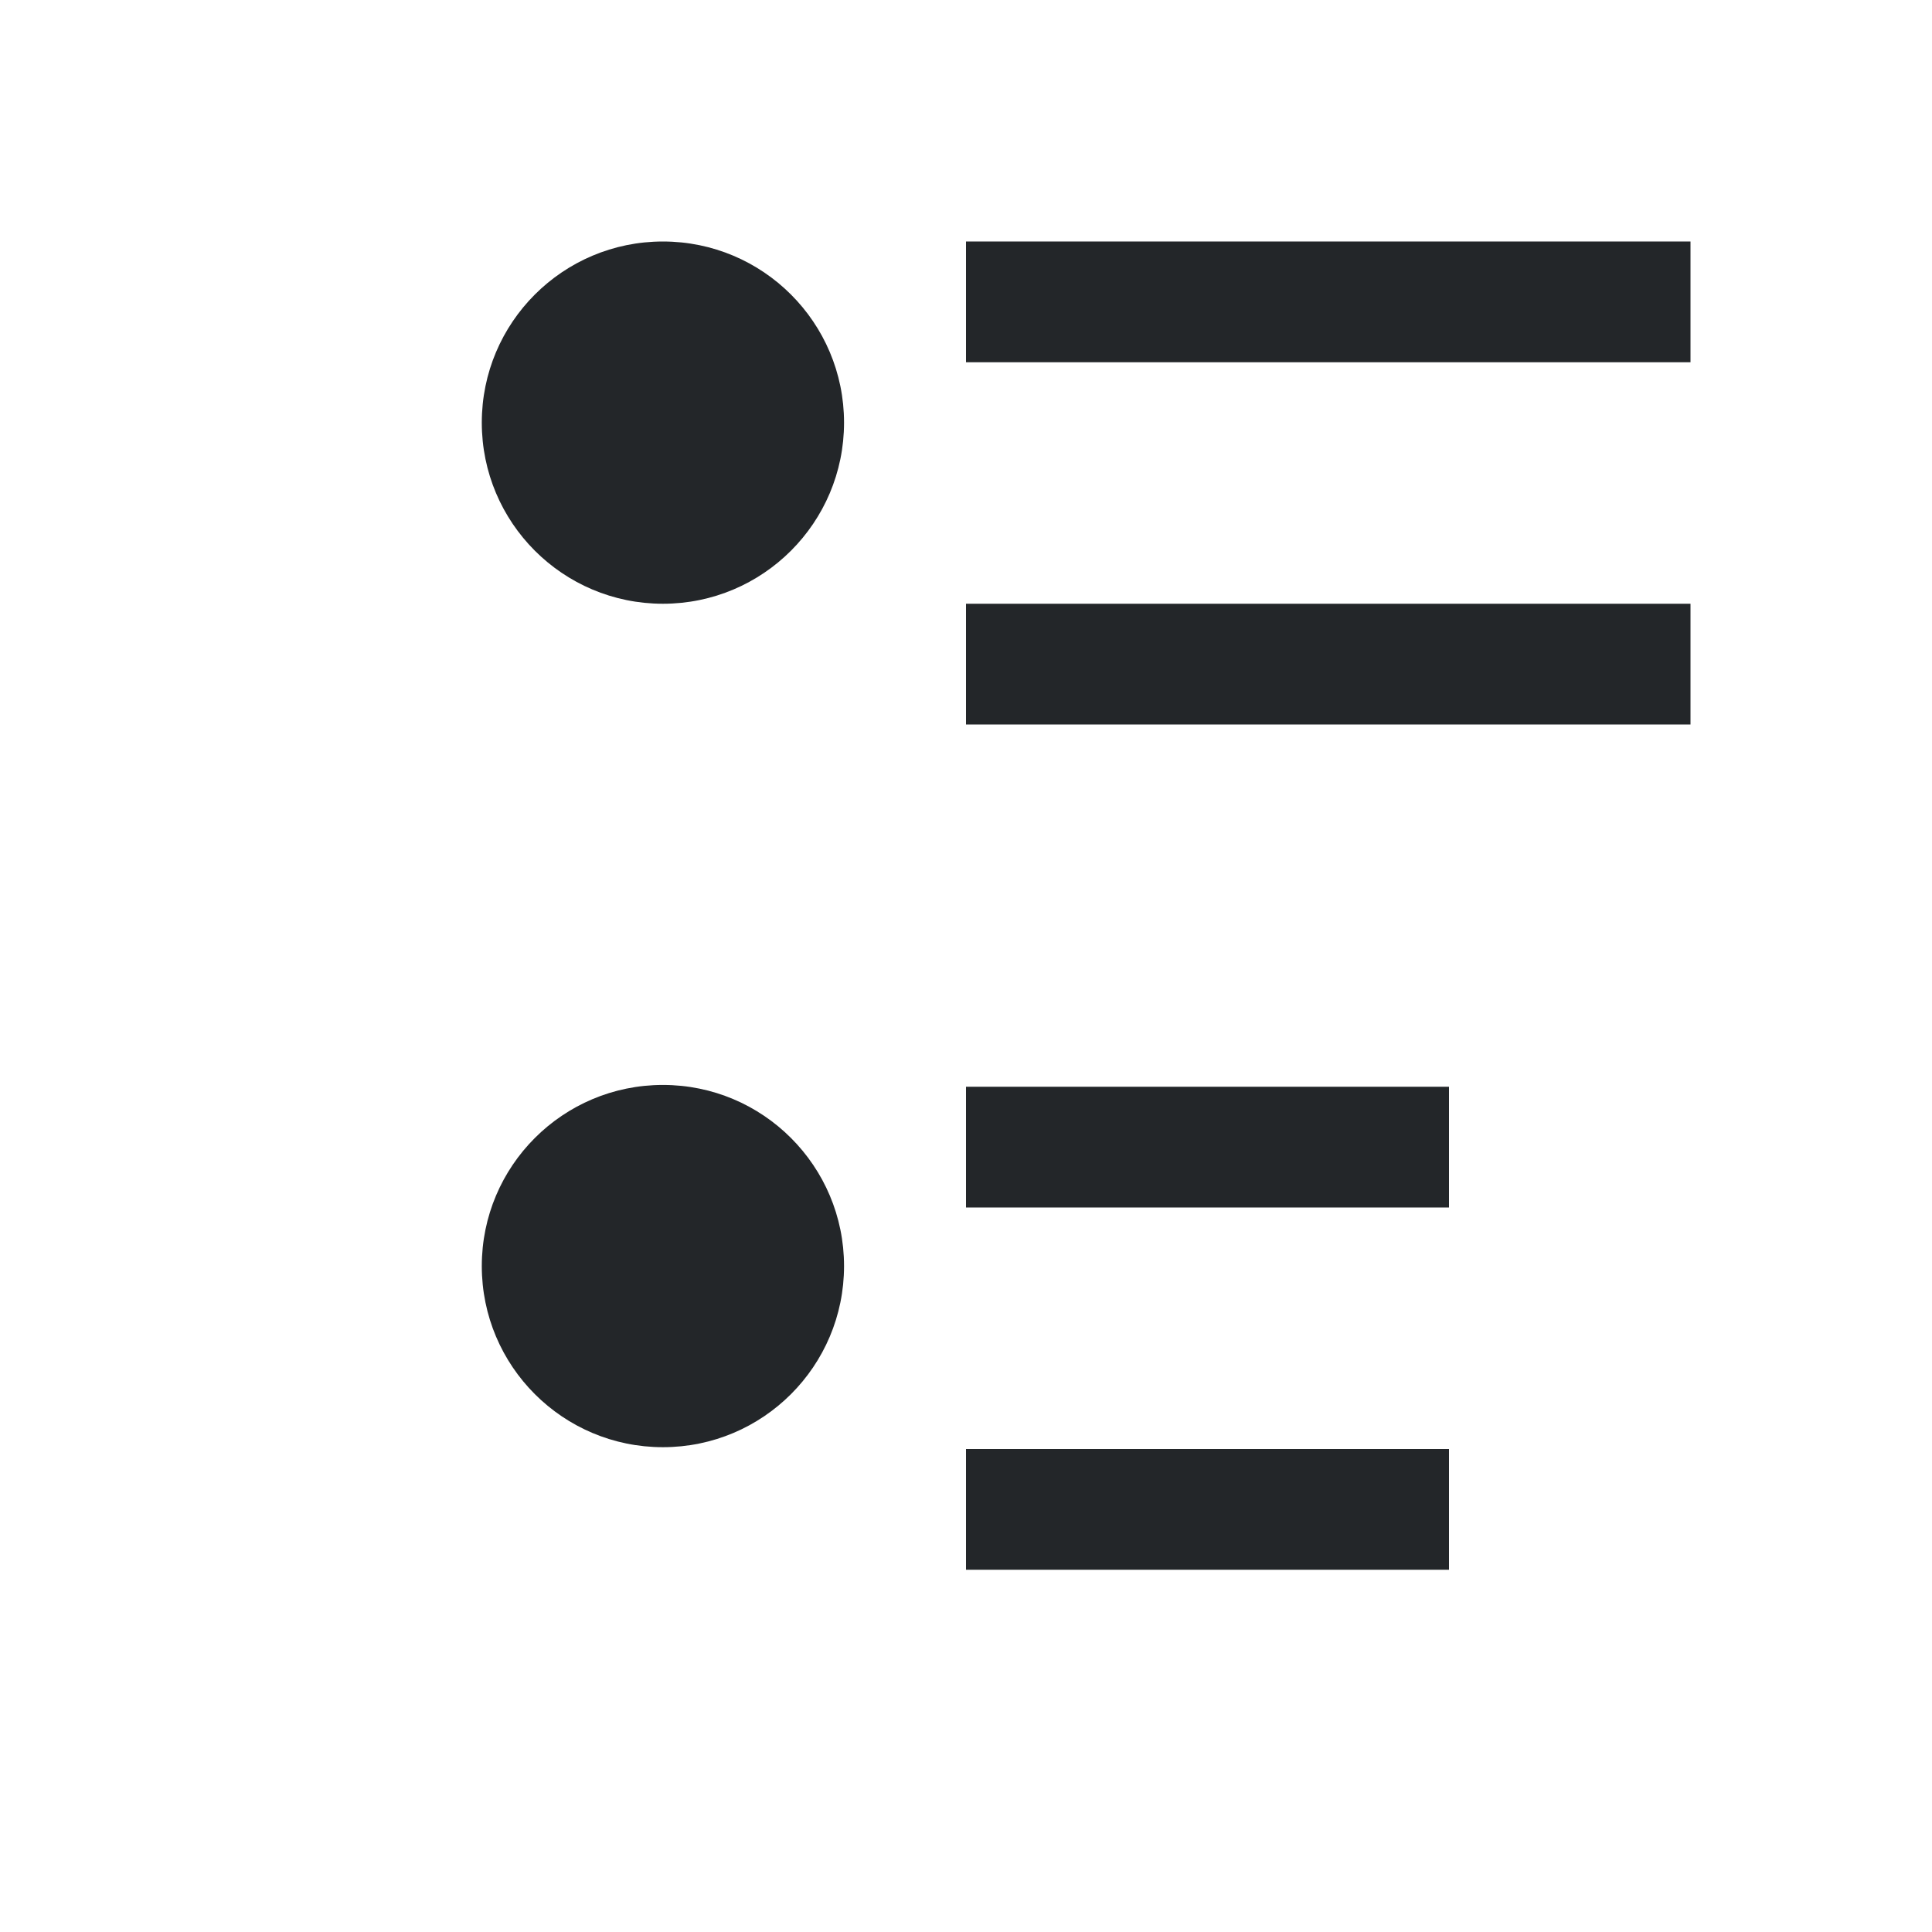
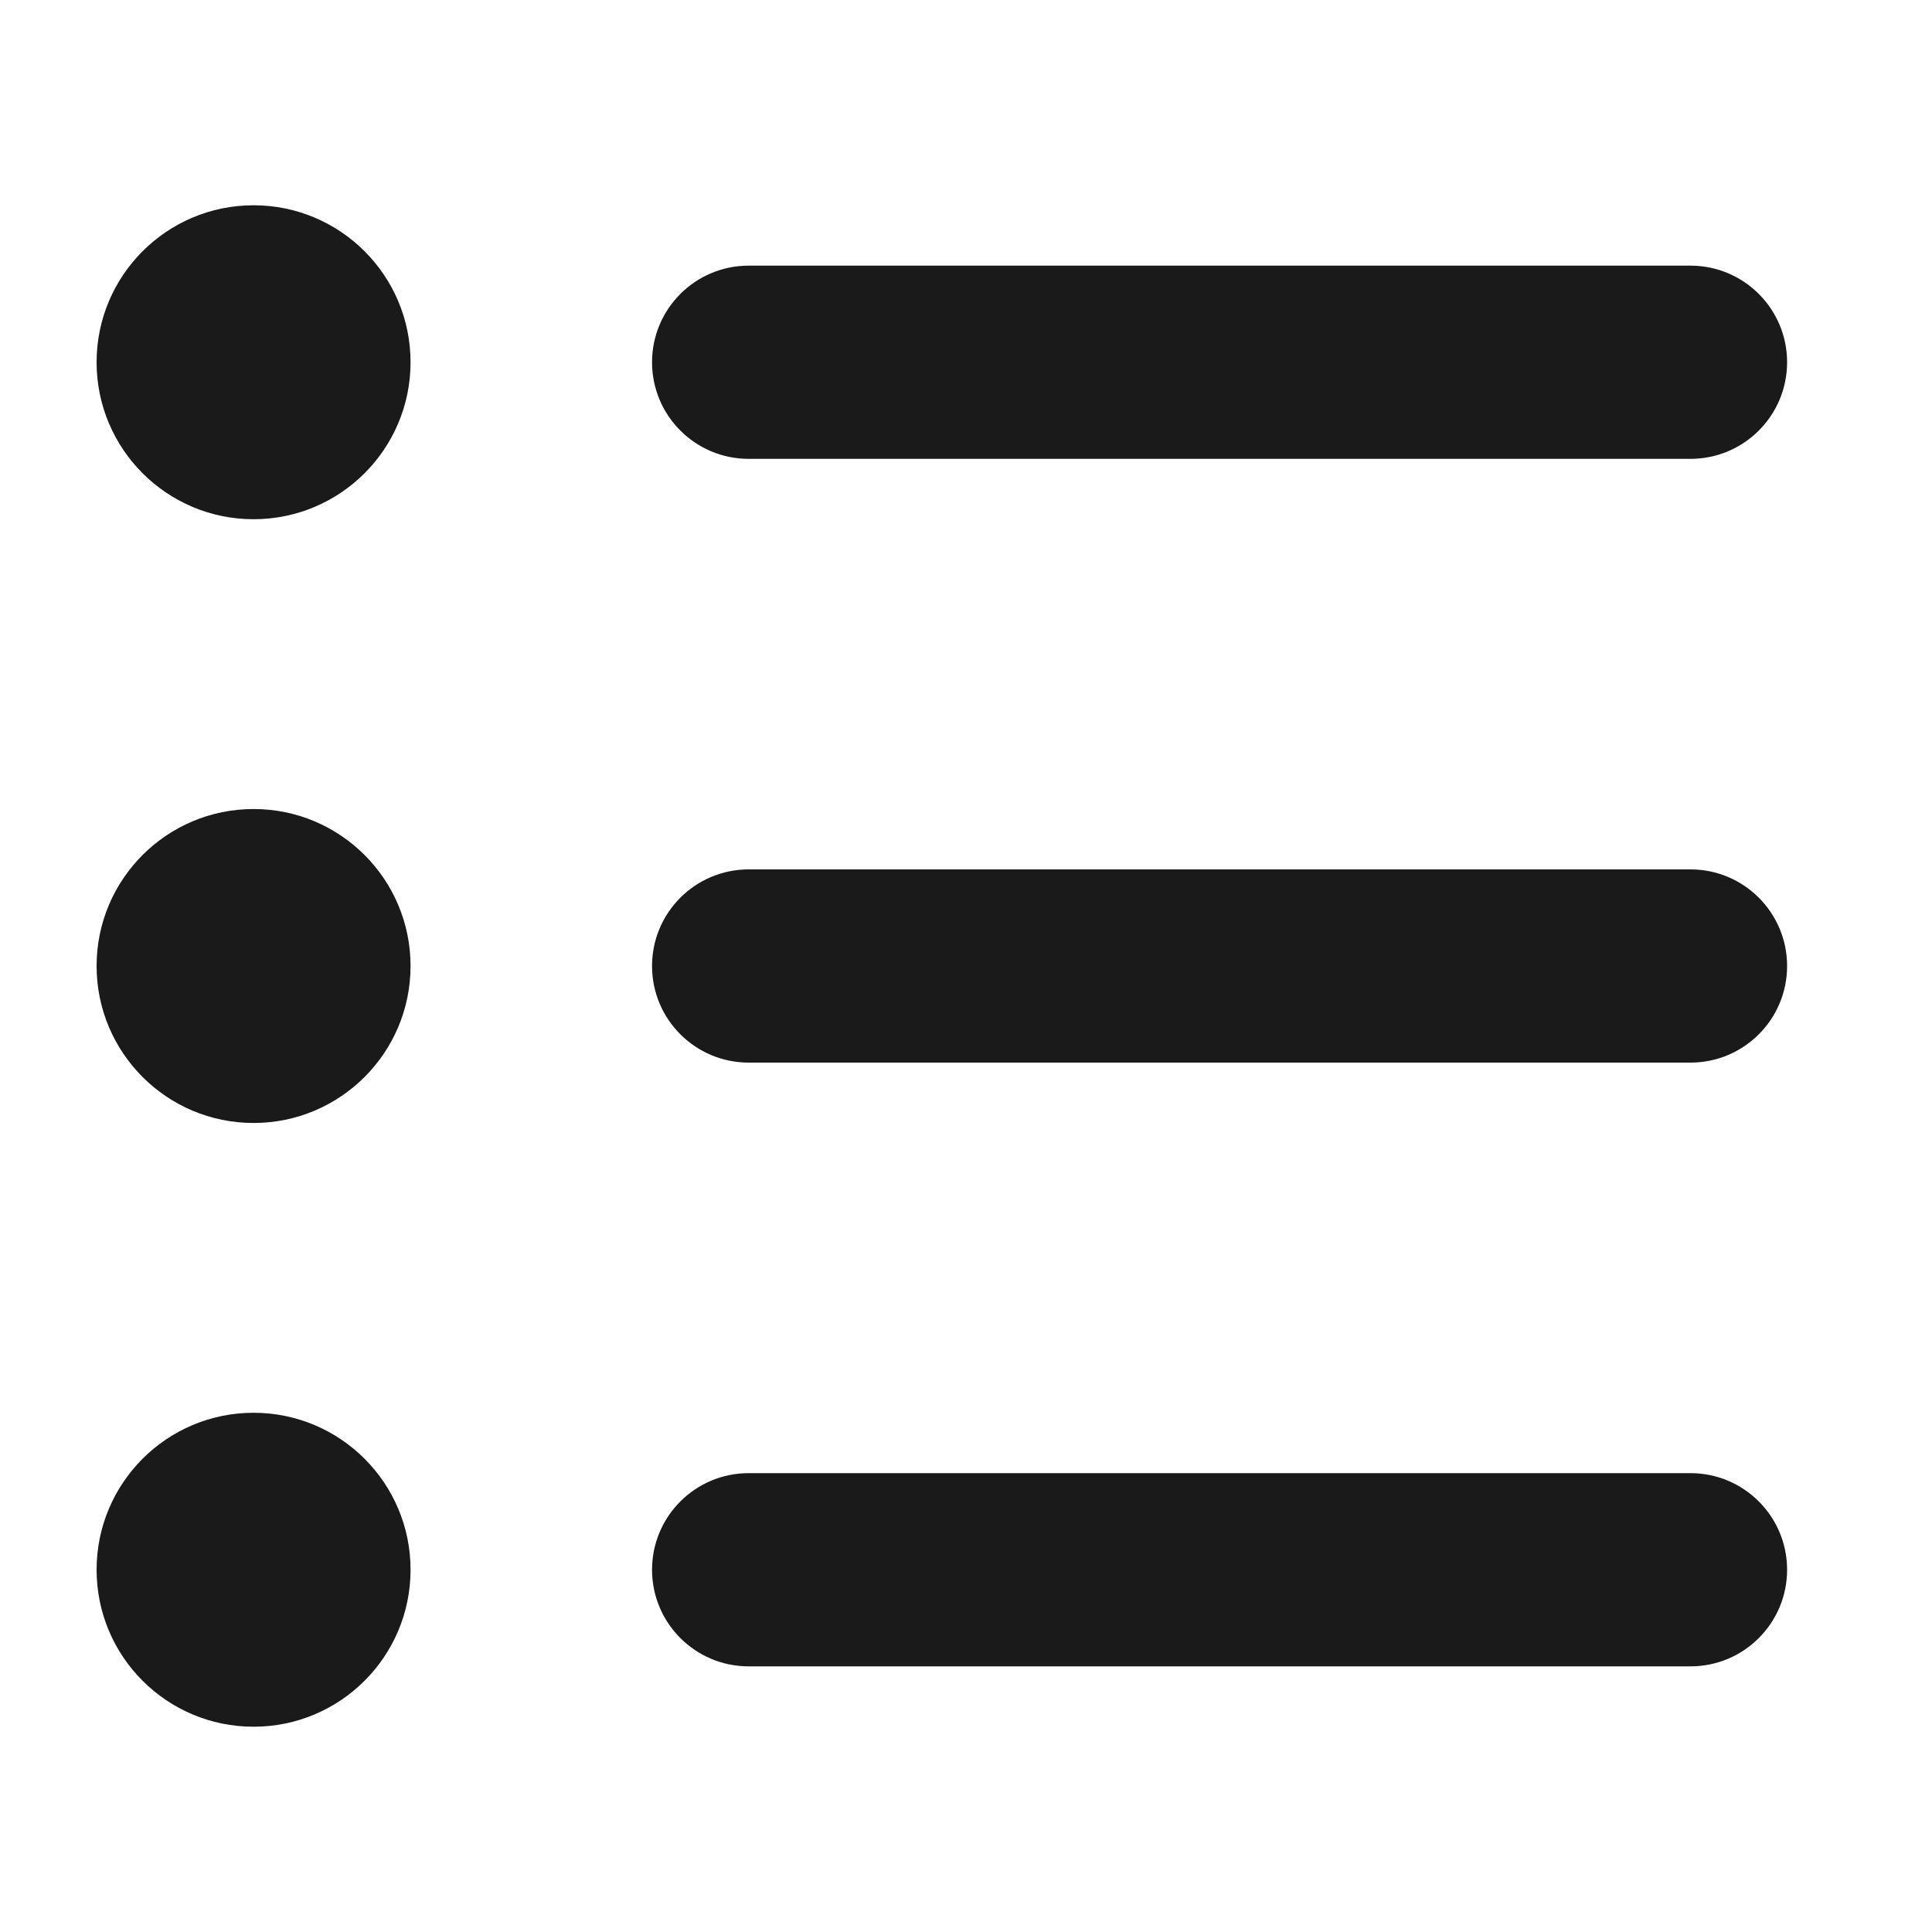
- <svg xmlns="http://www.w3.org/2000/svg" viewBox="0 0 16 16" version="1.1" id="svg6">
-   <defs id="defs3051">
-     <style type="text/css" id="current-color-scheme">
-       .ColorScheme-Text {
-         color:#232629;
-       }
-       </style>
-   </defs>
-   <path style="fill:currentColor;fill-opacity:1;stroke:none" d="m 8,2 v 1 h 6 V 2 Z m 0,3 v 1 h 6 V 5 Z m 0,4 v 1 h 4 V 9 Z m 0,3 v 1 h 4 v -1 z" class="ColorScheme-Text" id="path4" />
-   <circle style="fill:#232629;fill-opacity:1;stroke-width:7.559" id="path871" cx="5.49" cy="3.5" r="1.5" />
-   <circle style="fill:#232629;fill-opacity:1;stroke-width:7.559" id="circle5109" cx="5.49" cy="10.485" r="1.5" />
+ <svg xmlns="http://www.w3.org/2000/svg" viewBox="0 0 16 16" width="16" height="16">
+   <g fill="#1a1a1a">
+     <circle cx="2.1" cy="3" r="1.3" />
+     <circle cx="2.1" cy="8" r="1.3" />
+     <circle cx="2.1" cy="13" r="1.3" />
+     <rect x="5.4" y="2.2" width="9.4" height="1.6" rx="0.8" />
+     <rect x="5.4" y="7.2" width="9.4" height="1.6" rx="0.8" />
+     <rect x="5.4" y="12.2" width="9.4" height="1.6" rx="0.8" />
+   </g>
</svg>
